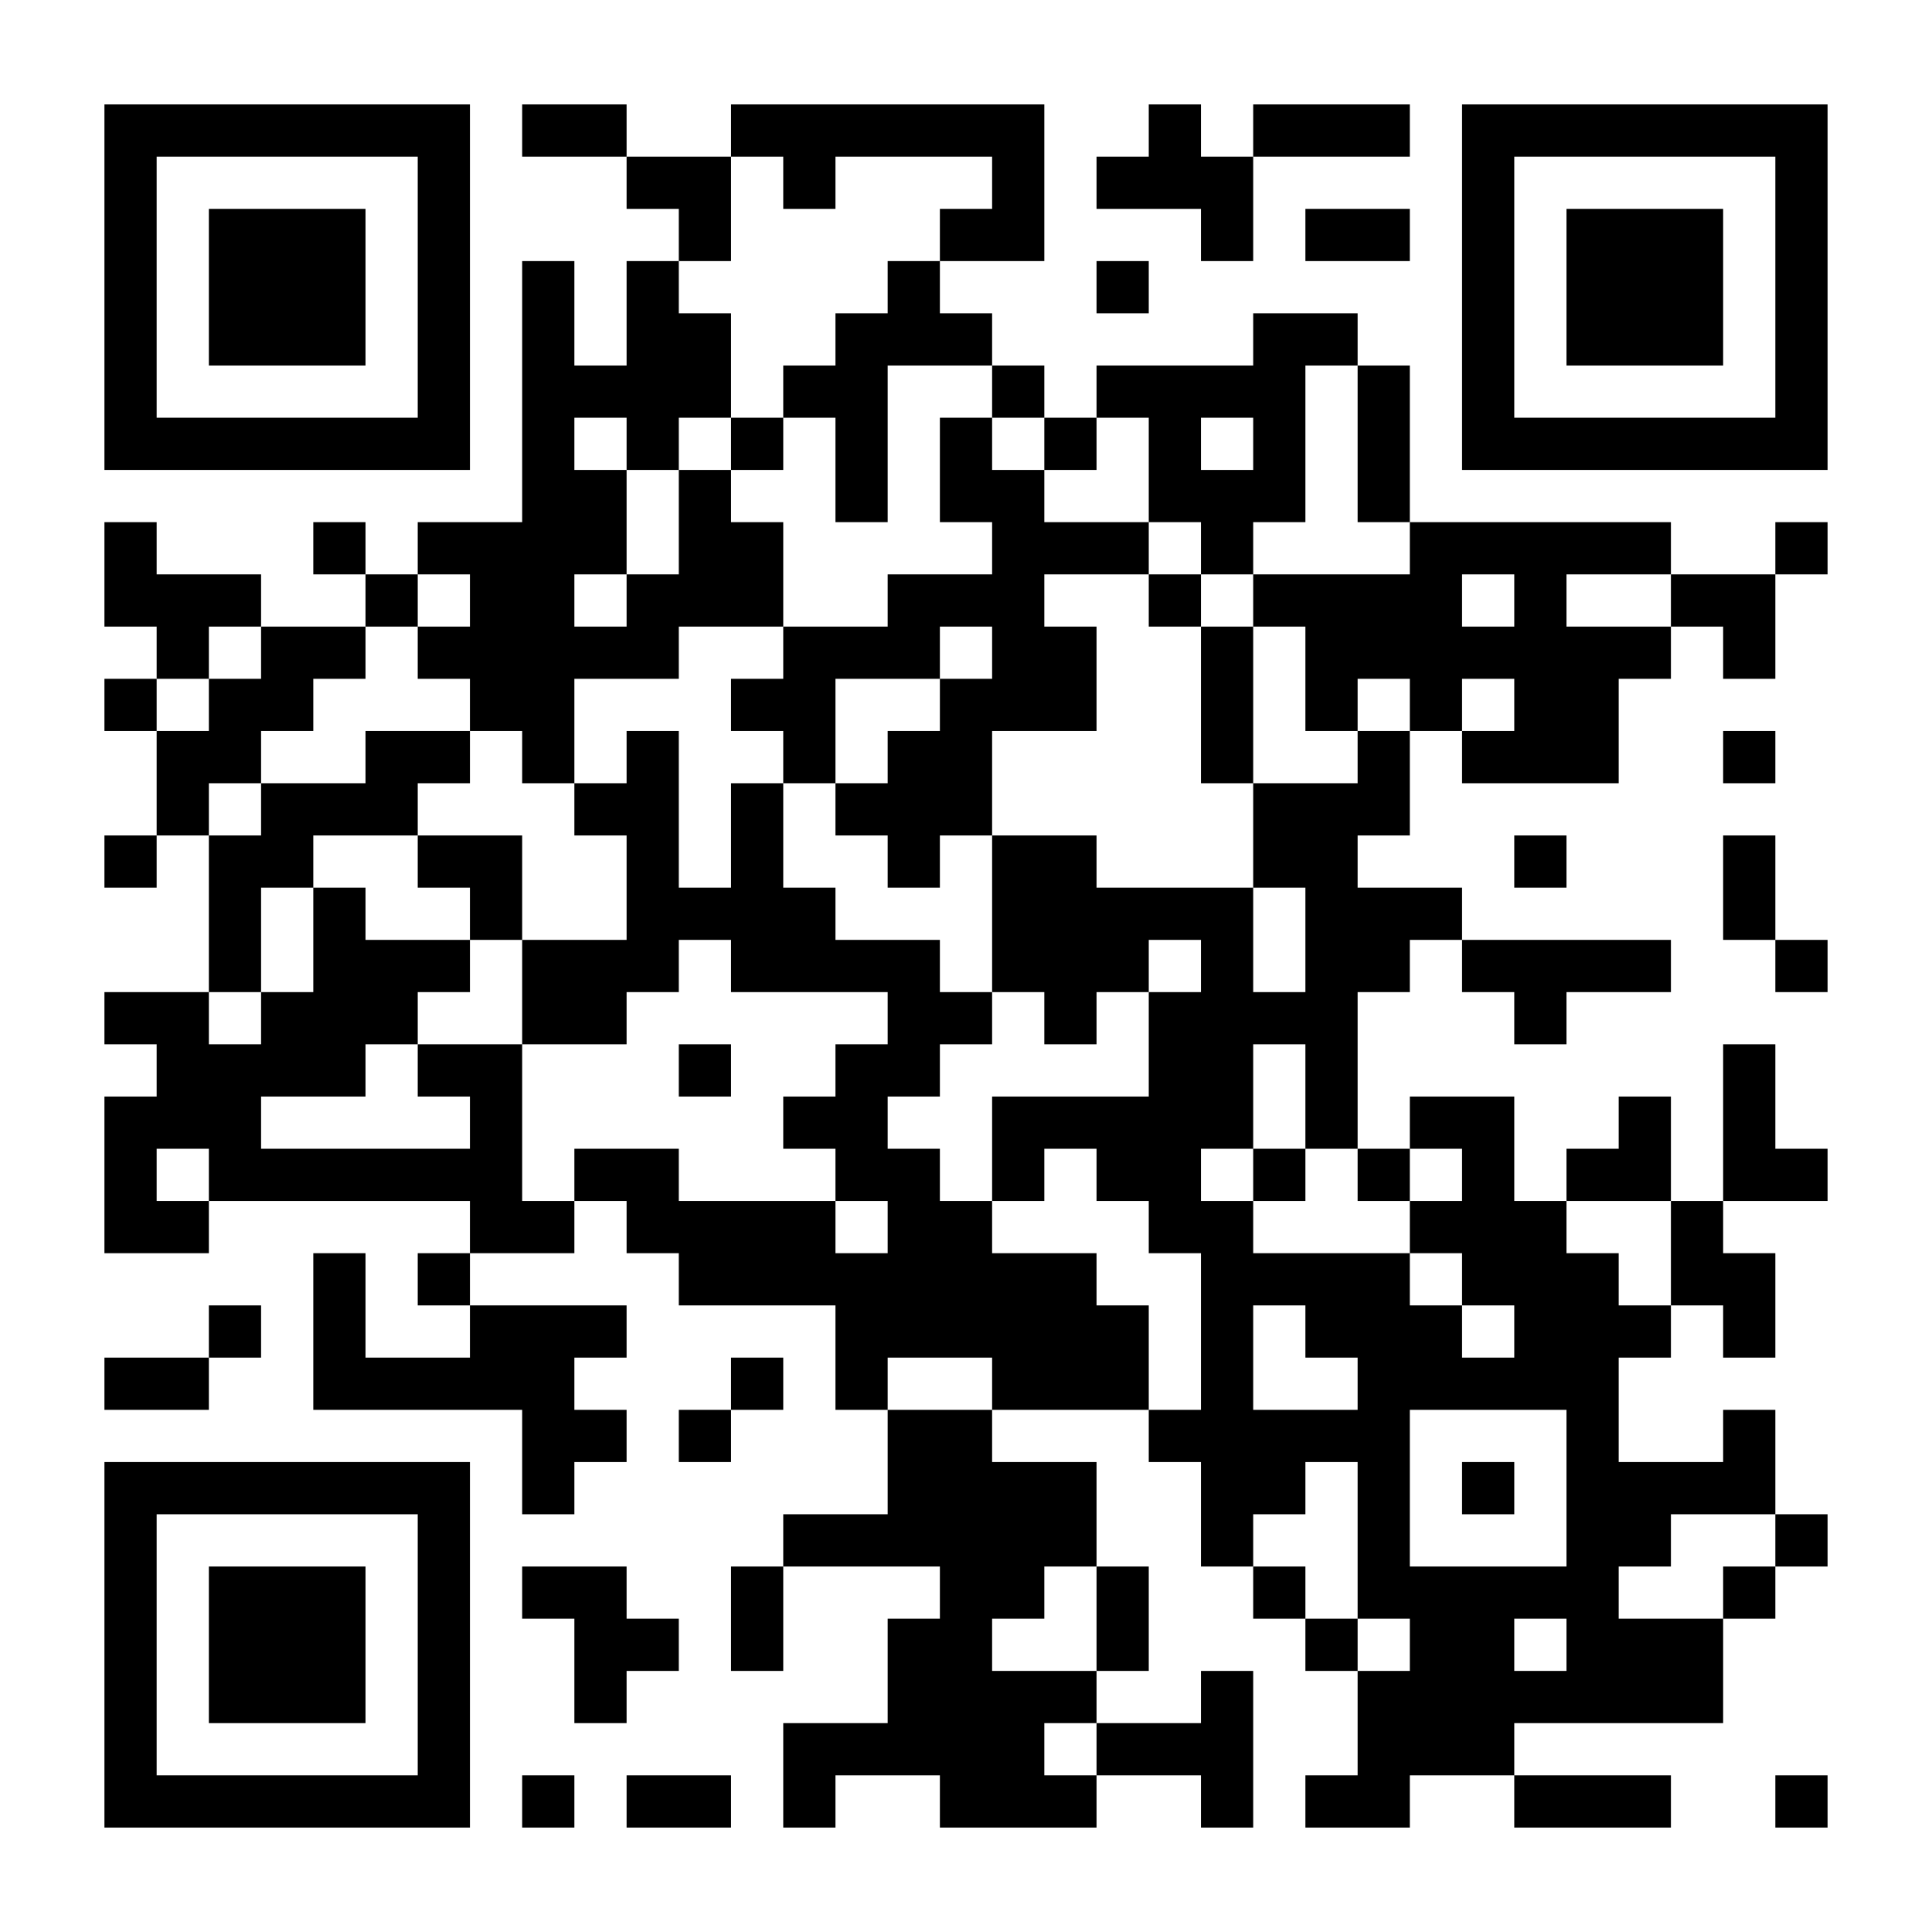
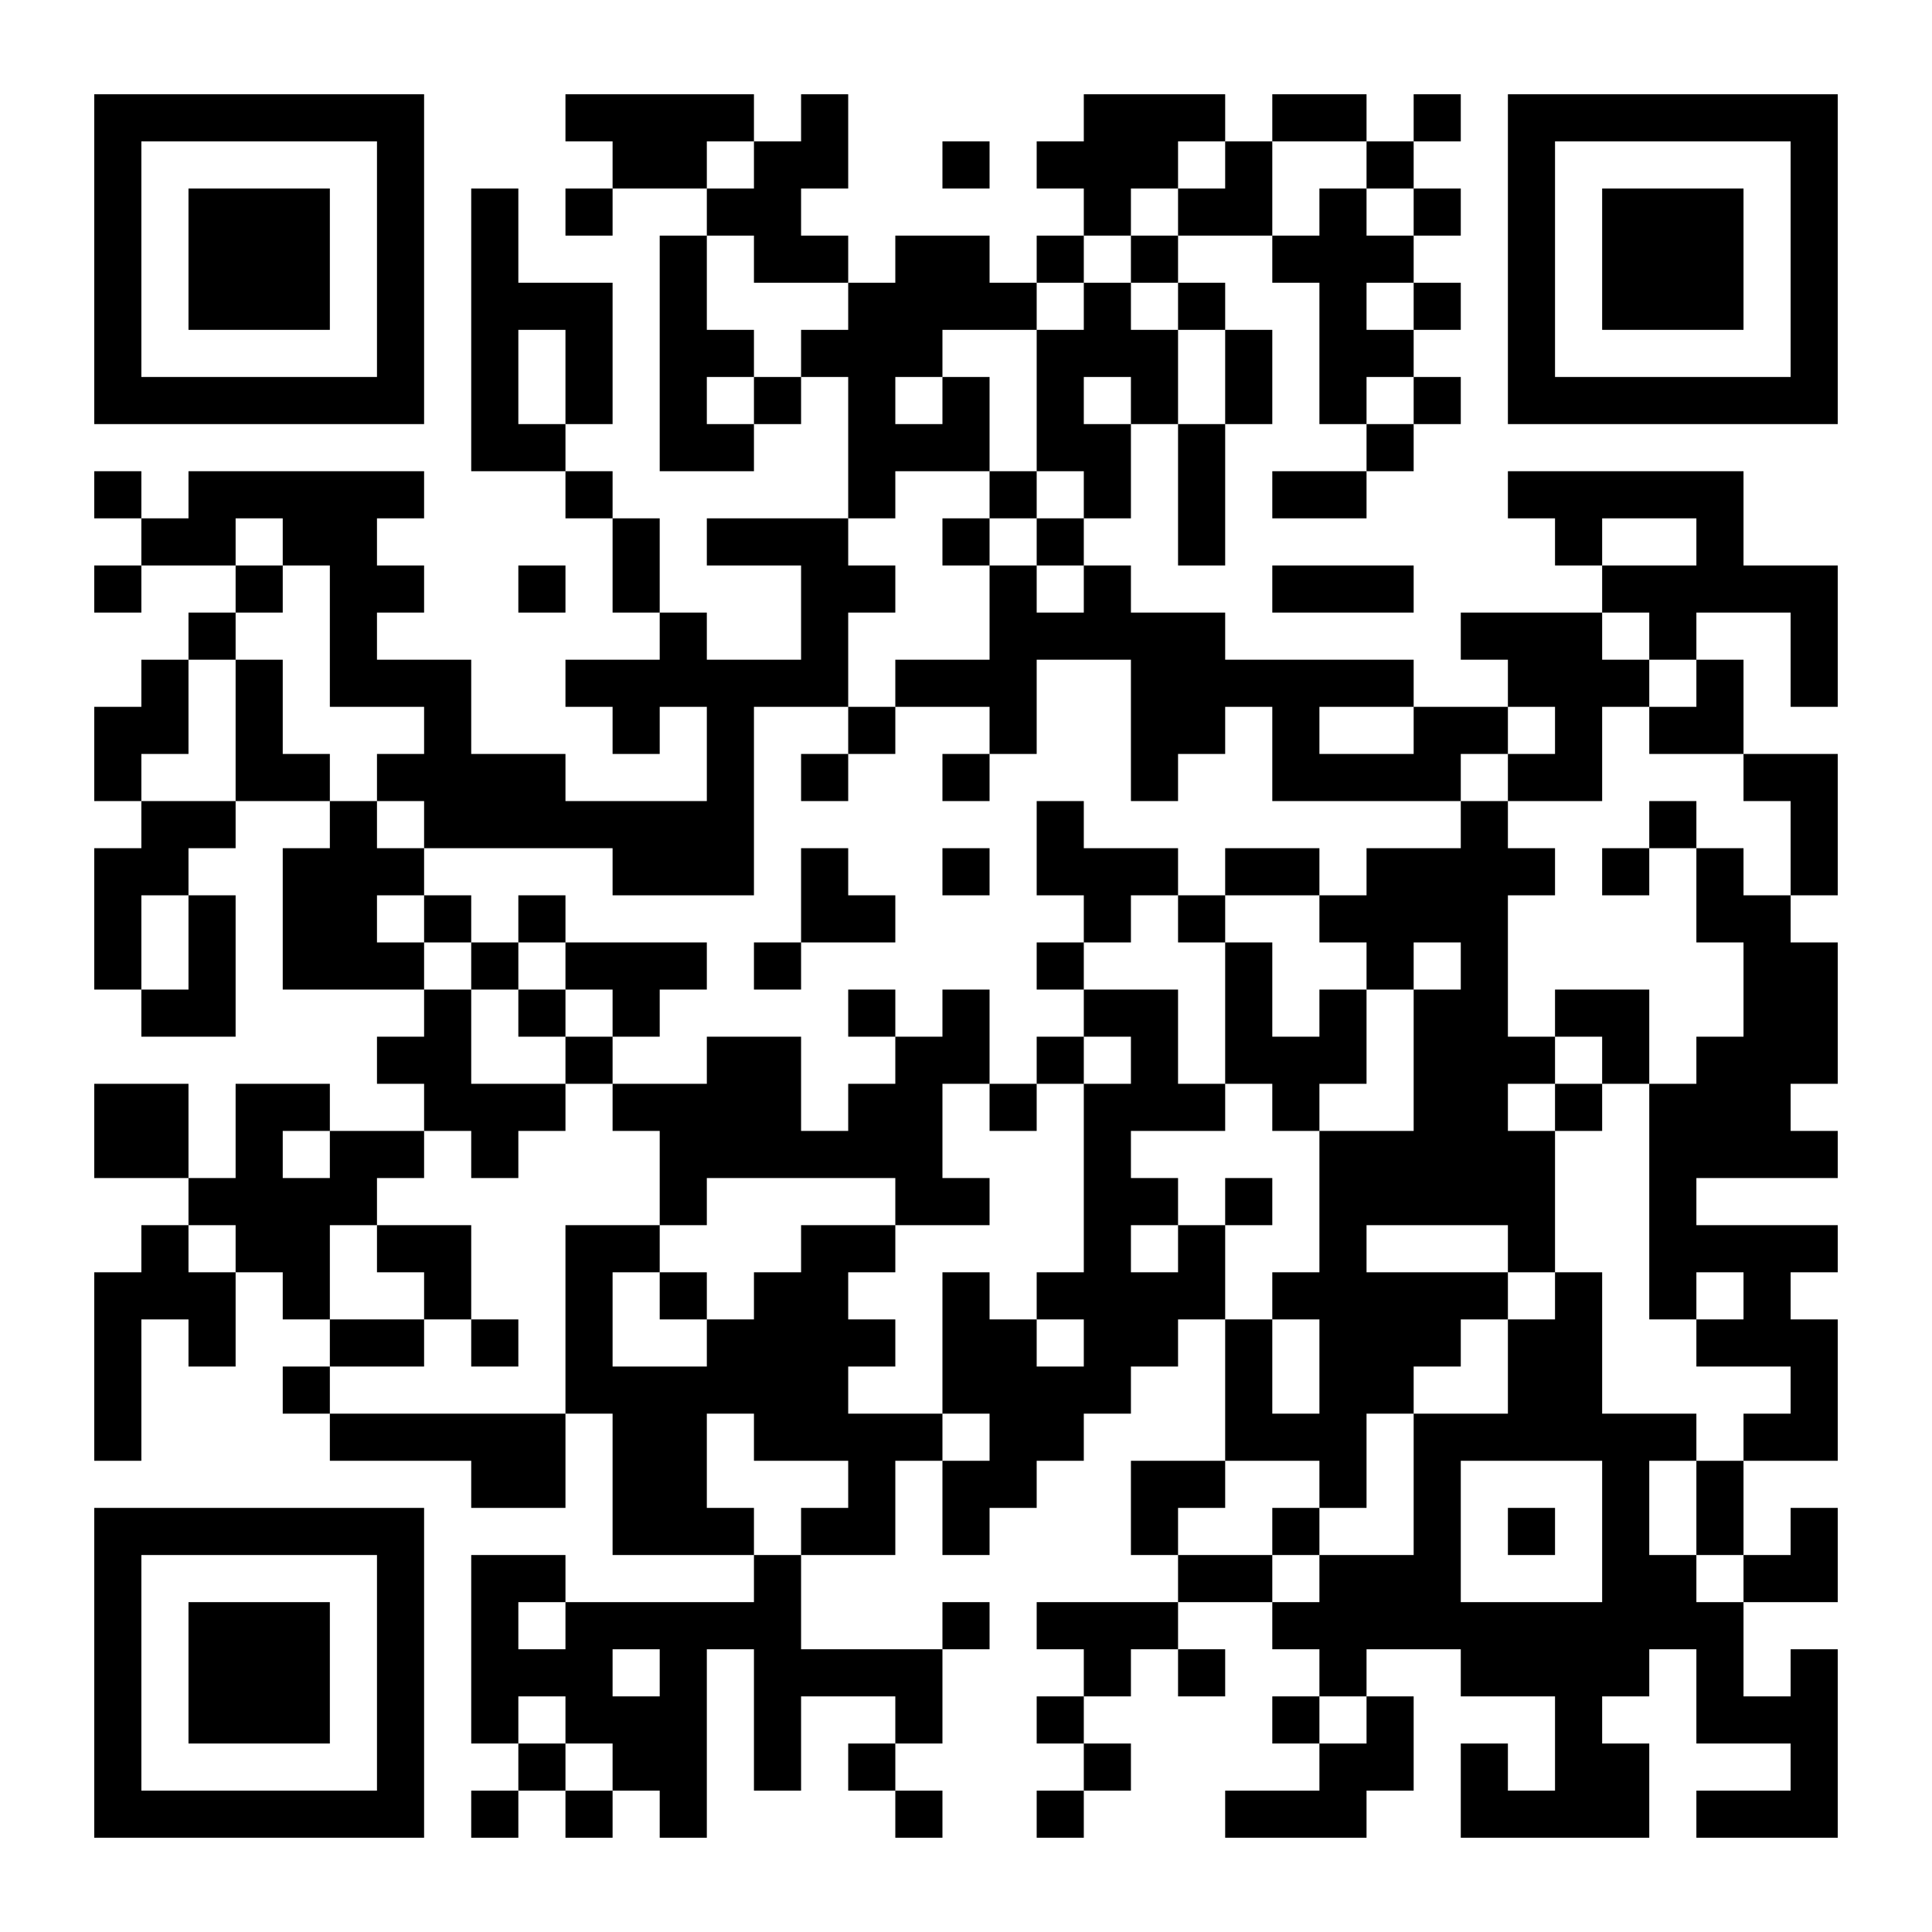
- <svg xmlns="http://www.w3.org/2000/svg" width="37mm" height="37mm" version="1.1" viewBox="0 0 37 37">
-   <path d="M2,2H3V3H2zM3,2H4V3H3zM4,2H5V3H4zM5,2H6V3H5zM6,2H7V3H6zM7,2H8V3H7zM8,2H9V3H8zM10,2H11V3H10zM11,2H12V3H11zM14,2H15V3H14zM15,2H16V3H15zM16,2H17V3H16zM17,2H18V3H17zM18,2H19V3H18zM19,2H20V3H19zM22,2H23V3H22zM24,2H25V3H24zM25,2H26V3H25zM26,2H27V3H26zM28,2H29V3H28zM29,2H30V3H29zM30,2H31V3H30zM31,2H32V3H31zM32,2H33V3H32zM33,2H34V3H33zM34,2H35V3H34zM2,3H3V4H2zM8,3H9V4H8zM12,3H13V4H12zM13,3H14V4H13zM15,3H16V4H15zM19,3H20V4H19zM21,3H22V4H21zM22,3H23V4H22zM23,3H24V4H23zM28,3H29V4H28zM34,3H35V4H34zM2,4H3V5H2zM4,4H5V5H4zM5,4H6V5H5zM6,4H7V5H6zM8,4H9V5H8zM13,4H14V5H13zM18,4H19V5H18zM19,4H20V5H19zM23,4H24V5H23zM25,4H26V5H25zM26,4H27V5H26zM28,4H29V5H28zM30,4H31V5H30zM31,4H32V5H31zM32,4H33V5H32zM34,4H35V5H34zM2,5H3V6H2zM4,5H5V6H4zM5,5H6V6H5zM6,5H7V6H6zM8,5H9V6H8zM10,5H11V6H10zM12,5H13V6H12zM17,5H18V6H17zM21,5H22V6H21zM28,5H29V6H28zM30,5H31V6H30zM31,5H32V6H31zM32,5H33V6H32zM34,5H35V6H34zM2,6H3V7H2zM4,6H5V7H4zM5,6H6V7H5zM6,6H7V7H6zM8,6H9V7H8zM10,6H11V7H10zM12,6H13V7H12zM13,6H14V7H13zM16,6H17V7H16zM17,6H18V7H17zM18,6H19V7H18zM24,6H25V7H24zM25,6H26V7H25zM28,6H29V7H28zM30,6H31V7H30zM31,6H32V7H31zM32,6H33V7H32zM34,6H35V7H34zM2,7H3V8H2zM8,7H9V8H8zM10,7H11V8H10zM11,7H12V8H11zM12,7H13V8H12zM13,7H14V8H13zM15,7H16V8H15zM16,7H17V8H16zM19,7H20V8H19zM21,7H22V8H21zM22,7H23V8H22zM23,7H24V8H23zM24,7H25V8H24zM26,7H27V8H26zM28,7H29V8H28zM34,7H35V8H34zM2,8H3V9H2zM3,8H4V9H3zM4,8H5V9H4zM5,8H6V9H5zM6,8H7V9H6zM7,8H8V9H7zM8,8H9V9H8zM10,8H11V9H10zM12,8H13V9H12zM14,8H15V9H14zM16,8H17V9H16zM18,8H19V9H18zM20,8H21V9H20zM22,8H23V9H22zM24,8H25V9H24zM26,8H27V9H26zM28,8H29V9H28zM29,8H30V9H29zM30,8H31V9H30zM31,8H32V9H31zM32,8H33V9H32zM33,8H34V9H33zM34,8H35V9H34zM10,9H11V10H10zM11,9H12V10H11zM13,9H14V10H13zM16,9H17V10H16zM18,9H19V10H18zM19,9H20V10H19zM22,9H23V10H22zM23,9H24V10H23zM24,9H25V10H24zM26,9H27V10H26zM2,10H3V11H2zM6,10H7V11H6zM8,10H9V11H8zM9,10H10V11H9zM10,10H11V11H10zM11,10H12V11H11zM13,10H14V11H13zM14,10H15V11H14zM19,10H20V11H19zM20,10H21V11H20zM21,10H22V11H21zM23,10H24V11H23zM27,10H28V11H27zM28,10H29V11H28zM29,10H30V11H29zM30,10H31V11H30zM31,10H32V11H31zM34,10H35V11H34zM2,11H3V12H2zM3,11H4V12H3zM4,11H5V12H4zM7,11H8V12H7zM9,11H10V12H9zM10,11H11V12H10zM12,11H13V12H12zM13,11H14V12H13zM14,11H15V12H14zM17,11H18V12H17zM18,11H19V12H18zM19,11H20V12H19zM22,11H23V12H22zM24,11H25V12H24zM25,11H26V12H25zM26,11H27V12H26zM27,11H28V12H27zM29,11H30V12H29zM32,11H33V12H32zM33,11H34V12H33zM3,12H4V13H3zM5,12H6V13H5zM6,12H7V13H6zM8,12H9V13H8zM9,12H10V13H9zM10,12H11V13H10zM11,12H12V13H11zM12,12H13V13H12zM15,12H16V13H15zM16,12H17V13H16zM17,12H18V13H17zM19,12H20V13H19zM20,12H21V13H20zM23,12H24V13H23zM25,12H26V13H25zM26,12H27V13H26zM27,12H28V13H27zM28,12H29V13H28zM29,12H30V13H29zM30,12H31V13H30zM31,12H32V13H31zM33,12H34V13H33zM2,13H3V14H2zM4,13H5V14H4zM5,13H6V14H5zM9,13H10V14H9zM10,13H11V14H10zM14,13H15V14H14zM15,13H16V14H15zM18,13H19V14H18zM19,13H20V14H19zM20,13H21V14H20zM23,13H24V14H23zM25,13H26V14H25zM27,13H28V14H27zM29,13H30V14H29zM30,13H31V14H30zM3,14H4V15H3zM4,14H5V15H4zM7,14H8V15H7zM8,14H9V15H8zM10,14H11V15H10zM12,14H13V15H12zM15,14H16V15H15zM17,14H18V15H17zM18,14H19V15H18zM23,14H24V15H23zM26,14H27V15H26zM28,14H29V15H28zM29,14H30V15H29zM30,14H31V15H30zM33,14H34V15H33zM3,15H4V16H3zM5,15H6V16H5zM6,15H7V16H6zM7,15H8V16H7zM11,15H12V16H11zM12,15H13V16H12zM14,15H15V16H14zM16,15H17V16H16zM17,15H18V16H17zM18,15H19V16H18zM24,15H25V16H24zM25,15H26V16H25zM26,15H27V16H26zM2,16H3V17H2zM4,16H5V17H4zM5,16H6V17H5zM8,16H9V17H8zM9,16H10V17H9zM12,16H13V17H12zM14,16H15V17H14zM17,16H18V17H17zM19,16H20V17H19zM20,16H21V17H20zM24,16H25V17H24zM25,16H26V17H25zM29,16H30V17H29zM33,16H34V17H33zM4,17H5V18H4zM6,17H7V18H6zM9,17H10V18H9zM12,17H13V18H12zM13,17H14V18H13zM14,17H15V18H14zM15,17H16V18H15zM19,17H20V18H19zM20,17H21V18H20zM21,17H22V18H21zM22,17H23V18H22zM23,17H24V18H23zM25,17H26V18H25zM26,17H27V18H26zM27,17H28V18H27zM33,17H34V18H33zM4,18H5V19H4zM6,18H7V19H6zM7,18H8V19H7zM8,18H9V19H8zM10,18H11V19H10zM11,18H12V19H11zM12,18H13V19H12zM14,18H15V19H14zM15,18H16V19H15zM16,18H17V19H16zM17,18H18V19H17zM19,18H20V19H19zM20,18H21V19H20zM21,18H22V19H21zM23,18H24V19H23zM25,18H26V19H25zM26,18H27V19H26zM28,18H29V19H28zM29,18H30V19H29zM30,18H31V19H30zM31,18H32V19H31zM34,18H35V19H34zM2,19H3V20H2zM3,19H4V20H3zM5,19H6V20H5zM6,19H7V20H6zM7,19H8V20H7zM10,19H11V20H10zM11,19H12V20H11zM17,19H18V20H17zM18,19H19V20H18zM20,19H21V20H20zM22,19H23V20H22zM23,19H24V20H23zM24,19H25V20H24zM25,19H26V20H25zM29,19H30V20H29zM3,20H4V21H3zM4,20H5V21H4zM5,20H6V21H5zM6,20H7V21H6zM8,20H9V21H8zM9,20H10V21H9zM13,20H14V21H13zM16,20H17V21H16zM17,20H18V21H17zM22,20H23V21H22zM23,20H24V21H23zM25,20H26V21H25zM33,20H34V21H33zM2,21H3V22H2zM3,21H4V22H3zM4,21H5V22H4zM9,21H10V22H9zM15,21H16V22H15zM16,21H17V22H16zM19,21H20V22H19zM20,21H21V22H20zM21,21H22V22H21zM22,21H23V22H22zM23,21H24V22H23zM25,21H26V22H25zM27,21H28V22H27zM28,21H29V22H28zM31,21H32V22H31zM33,21H34V22H33zM2,22H3V23H2zM4,22H5V23H4zM5,22H6V23H5zM6,22H7V23H6zM7,22H8V23H7zM8,22H9V23H8zM9,22H10V23H9zM11,22H12V23H11zM12,22H13V23H12zM16,22H17V23H16zM17,22H18V23H17zM19,22H20V23H19zM21,22H22V23H21zM22,22H23V23H22zM24,22H25V23H24zM26,22H27V23H26zM28,22H29V23H28zM30,22H31V23H30zM31,22H32V23H31zM33,22H34V23H33zM34,22H35V23H34zM2,23H3V24H2zM3,23H4V24H3zM9,23H10V24H9zM10,23H11V24H10zM12,23H13V24H12zM13,23H14V24H13zM14,23H15V24H14zM15,23H16V24H15zM17,23H18V24H17zM18,23H19V24H18zM22,23H23V24H22zM23,23H24V24H23zM27,23H28V24H27zM28,23H29V24H28zM29,23H30V24H29zM32,23H33V24H32zM6,24H7V25H6zM8,24H9V25H8zM13,24H14V25H13zM14,24H15V25H14zM15,24H16V25H15zM16,24H17V25H16zM17,24H18V25H17zM18,24H19V25H18zM19,24H20V25H19zM20,24H21V25H20zM23,24H24V25H23zM24,24H25V25H24zM25,24H26V25H25zM26,24H27V25H26zM28,24H29V25H28zM29,24H30V25H29zM30,24H31V25H30zM32,24H33V25H32zM33,24H34V25H33zM4,25H5V26H4zM6,25H7V26H6zM9,25H10V26H9zM10,25H11V26H10zM11,25H12V26H11zM16,25H17V26H16zM17,25H18V26H17zM18,25H19V26H18zM19,25H20V26H19zM20,25H21V26H20zM21,25H22V26H21zM23,25H24V26H23zM25,25H26V26H25zM26,25H27V26H26zM27,25H28V26H27zM29,25H30V26H29zM30,25H31V26H30zM31,25H32V26H31zM33,25H34V26H33zM2,26H3V27H2zM3,26H4V27H3zM6,26H7V27H6zM7,26H8V27H7zM8,26H9V27H8zM9,26H10V27H9zM10,26H11V27H10zM14,26H15V27H14zM16,26H17V27H16zM19,26H20V27H19zM20,26H21V27H20zM21,26H22V27H21zM23,26H24V27H23zM26,26H27V27H26zM27,26H28V27H27zM28,26H29V27H28zM29,26H30V27H29zM30,26H31V27H30zM10,27H11V28H10zM11,27H12V28H11zM13,27H14V28H13zM17,27H18V28H17zM18,27H19V28H18zM22,27H23V28H22zM23,27H24V28H23zM24,27H25V28H24zM25,27H26V28H25zM26,27H27V28H26zM30,27H31V28H30zM33,27H34V28H33zM2,28H3V29H2zM3,28H4V29H3zM4,28H5V29H4zM5,28H6V29H5zM6,28H7V29H6zM7,28H8V29H7zM8,28H9V29H8zM10,28H11V29H10zM17,28H18V29H17zM18,28H19V29H18zM19,28H20V29H19zM20,28H21V29H20zM23,28H24V29H23zM24,28H25V29H24zM26,28H27V29H26zM28,28H29V29H28zM30,28H31V29H30zM31,28H32V29H31zM32,28H33V29H32zM33,28H34V29H33zM2,29H3V30H2zM8,29H9V30H8zM15,29H16V30H15zM16,29H17V30H16zM17,29H18V30H17zM18,29H19V30H18zM19,29H20V30H19zM20,29H21V30H20zM23,29H24V30H23zM26,29H27V30H26zM30,29H31V30H30zM31,29H32V30H31zM34,29H35V30H34zM2,30H3V31H2zM4,30H5V31H4zM5,30H6V31H5zM6,30H7V31H6zM8,30H9V31H8zM10,30H11V31H10zM11,30H12V31H11zM14,30H15V31H14zM18,30H19V31H18zM19,30H20V31H19zM21,30H22V31H21zM24,30H25V31H24zM26,30H27V31H26zM27,30H28V31H27zM28,30H29V31H28zM29,30H30V31H29zM30,30H31V31H30zM33,30H34V31H33zM2,31H3V32H2zM4,31H5V32H4zM5,31H6V32H5zM6,31H7V32H6zM8,31H9V32H8zM11,31H12V32H11zM12,31H13V32H12zM14,31H15V32H14zM17,31H18V32H17zM18,31H19V32H18zM21,31H22V32H21zM25,31H26V32H25zM27,31H28V32H27zM28,31H29V32H28zM30,31H31V32H30zM31,31H32V32H31zM32,31H33V32H32zM2,32H3V33H2zM4,32H5V33H4zM5,32H6V33H5zM6,32H7V33H6zM8,32H9V33H8zM11,32H12V33H11zM17,32H18V33H17zM18,32H19V33H18zM19,32H20V33H19zM20,32H21V33H20zM23,32H24V33H23zM26,32H27V33H26zM27,32H28V33H27zM28,32H29V33H28zM29,32H30V33H29zM30,32H31V33H30zM31,32H32V33H31zM32,32H33V33H32zM2,33H3V34H2zM8,33H9V34H8zM15,33H16V34H15zM16,33H17V34H16zM17,33H18V34H17zM18,33H19V34H18zM19,33H20V34H19zM21,33H22V34H21zM22,33H23V34H22zM23,33H24V34H23zM26,33H27V34H26zM27,33H28V34H27zM28,33H29V34H28zM2,34H3V35H2zM3,34H4V35H3zM4,34H5V35H4zM5,34H6V35H5zM6,34H7V35H6zM7,34H8V35H7zM8,34H9V35H8zM10,34H11V35H10zM12,34H13V35H12zM13,34H14V35H13zM15,34H16V35H15zM18,34H19V35H18zM19,34H20V35H19zM20,34H21V35H20zM23,34H24V35H23zM25,34H26V35H25zM26,34H27V35H26zM29,34H30V35H29zM30,34H31V35H30zM31,34H32V35H31zM34,34H35V35H34z" id="qr-path" fill="#000000" fill-opacity="1" fill-rule="nonzero" stroke="none" />
+ <svg xmlns="http://www.w3.org/2000/svg" width="41mm" height="41mm" version="1.1" viewBox="0 0 41 41">
+   <path d="M2,2H3V3H2zM3,2H4V3H3zM4,2H5V3H4zM5,2H6V3H5zM6,2H7V3H6zM7,2H8V3H7zM8,2H9V3H8zM12,2H13V3H12zM13,2H14V3H13zM14,2H15V3H14zM15,2H16V3H15zM17,2H18V3H17zM23,2H24V3H23zM24,2H25V3H24zM25,2H26V3H25zM27,2H28V3H27zM28,2H29V3H28zM30,2H31V3H30zM32,2H33V3H32zM33,2H34V3H33zM34,2H35V3H34zM35,2H36V3H35zM36,2H37V3H36zM37,2H38V3H37zM38,2H39V3H38zM2,3H3V4H2zM8,3H9V4H8zM13,3H14V4H13zM14,3H15V4H14zM16,3H17V4H16zM17,3H18V4H17zM20,3H21V4H20zM22,3H23V4H22zM23,3H24V4H23zM24,3H25V4H24zM26,3H27V4H26zM29,3H30V4H29zM32,3H33V4H32zM38,3H39V4H38zM2,4H3V5H2zM4,4H5V5H4zM5,4H6V5H5zM6,4H7V5H6zM8,4H9V5H8zM10,4H11V5H10zM12,4H13V5H12zM15,4H16V5H15zM16,4H17V5H16zM23,4H24V5H23zM25,4H26V5H25zM26,4H27V5H26zM28,4H29V5H28zM30,4H31V5H30zM32,4H33V5H32zM34,4H35V5H34zM35,4H36V5H35zM36,4H37V5H36zM38,4H39V5H38zM2,5H3V6H2zM4,5H5V6H4zM5,5H6V6H5zM6,5H7V6H6zM8,5H9V6H8zM10,5H11V6H10zM14,5H15V6H14zM16,5H17V6H16zM17,5H18V6H17zM19,5H20V6H19zM20,5H21V6H20zM22,5H23V6H22zM24,5H25V6H24zM27,5H28V6H27zM28,5H29V6H28zM29,5H30V6H29zM32,5H33V6H32zM34,5H35V6H34zM35,5H36V6H35zM36,5H37V6H36zM38,5H39V6H38zM2,6H3V7H2zM4,6H5V7H4zM5,6H6V7H5zM6,6H7V7H6zM8,6H9V7H8zM10,6H11V7H10zM11,6H12V7H11zM12,6H13V7H12zM14,6H15V7H14zM18,6H19V7H18zM19,6H20V7H19zM20,6H21V7H20zM21,6H22V7H21zM23,6H24V7H23zM25,6H26V7H25zM28,6H29V7H28zM30,6H31V7H30zM32,6H33V7H32zM34,6H35V7H34zM35,6H36V7H35zM36,6H37V7H36zM38,6H39V7H38zM2,7H3V8H2zM8,7H9V8H8zM10,7H11V8H10zM12,7H13V8H12zM14,7H15V8H14zM15,7H16V8H15zM17,7H18V8H17zM18,7H19V8H18zM19,7H20V8H19zM22,7H23V8H22zM23,7H24V8H23zM24,7H25V8H24zM26,7H27V8H26zM28,7H29V8H28zM29,7H30V8H29zM32,7H33V8H32zM38,7H39V8H38zM2,8H3V9H2zM3,8H4V9H3zM4,8H5V9H4zM5,8H6V9H5zM6,8H7V9H6zM7,8H8V9H7zM8,8H9V9H8zM10,8H11V9H10zM12,8H13V9H12zM14,8H15V9H14zM16,8H17V9H16zM18,8H19V9H18zM20,8H21V9H20zM22,8H23V9H22zM24,8H25V9H24zM26,8H27V9H26zM28,8H29V9H28zM30,8H31V9H30zM32,8H33V9H32zM33,8H34V9H33zM34,8H35V9H34zM35,8H36V9H35zM36,8H37V9H36zM37,8H38V9H37zM38,8H39V9H38zM10,9H11V10H10zM11,9H12V10H11zM14,9H15V10H14zM15,9H16V10H15zM18,9H19V10H18zM19,9H20V10H19zM20,9H21V10H20zM22,9H23V10H22zM23,9H24V10H23zM25,9H26V10H25zM29,9H30V10H29zM2,10H3V11H2zM4,10H5V11H4zM5,10H6V11H5zM6,10H7V11H6zM7,10H8V11H7zM8,10H9V11H8zM12,10H13V11H12zM18,10H19V11H18zM21,10H22V11H21zM23,10H24V11H23zM25,10H26V11H25zM27,10H28V11H27zM28,10H29V11H28zM32,10H33V11H32zM33,10H34V11H33zM34,10H35V11H34zM35,10H36V11H35zM36,10H37V11H36zM3,11H4V12H3zM4,11H5V12H4zM6,11H7V12H6zM7,11H8V12H7zM13,11H14V12H13zM15,11H16V12H15zM16,11H17V12H16zM17,11H18V12H17zM20,11H21V12H20zM22,11H23V12H22zM25,11H26V12H25zM33,11H34V12H33zM36,11H37V12H36zM2,12H3V13H2zM5,12H6V13H5zM7,12H8V13H7zM8,12H9V13H8zM11,12H12V13H11zM13,12H14V13H13zM17,12H18V13H17zM18,12H19V13H18zM21,12H22V13H21zM23,12H24V13H23zM27,12H28V13H27zM28,12H29V13H28zM29,12H30V13H29zM34,12H35V13H34zM35,12H36V13H35zM36,12H37V13H36zM37,12H38V13H37zM38,12H39V13H38zM4,13H5V14H4zM7,13H8V14H7zM14,13H15V14H14zM17,13H18V14H17zM21,13H22V14H21zM22,13H23V14H22zM23,13H24V14H23zM24,13H25V14H24zM25,13H26V14H25zM31,13H32V14H31zM32,13H33V14H32zM33,13H34V14H33zM35,13H36V14H35zM38,13H39V14H38zM3,14H4V15H3zM5,14H6V15H5zM7,14H8V15H7zM8,14H9V15H8zM9,14H10V15H9zM12,14H13V15H12zM13,14H14V15H13zM14,14H15V15H14zM15,14H16V15H15zM16,14H17V15H16zM17,14H18V15H17zM19,14H20V15H19zM20,14H21V15H20zM21,14H22V15H21zM24,14H25V15H24zM25,14H26V15H25zM26,14H27V15H26zM27,14H28V15H27zM28,14H29V15H28zM29,14H30V15H29zM32,14H33V15H32zM33,14H34V15H33zM34,14H35V15H34zM36,14H37V15H36zM38,14H39V15H38zM2,15H3V16H2zM3,15H4V16H3zM5,15H6V16H5zM9,15H10V16H9zM13,15H14V16H13zM15,15H16V16H15zM18,15H19V16H18zM21,15H22V16H21zM24,15H25V16H24zM25,15H26V16H25zM27,15H28V16H27zM30,15H31V16H30zM31,15H32V16H31zM33,15H34V16H33zM35,15H36V16H35zM36,15H37V16H36zM2,16H3V17H2zM5,16H6V17H5zM6,16H7V17H6zM8,16H9V17H8zM9,16H10V17H9zM10,16H11V17H10zM11,16H12V17H11zM15,16H16V17H15zM17,16H18V17H17zM20,16H21V17H20zM24,16H25V17H24zM27,16H28V17H27zM28,16H29V17H28zM29,16H30V17H29zM30,16H31V17H30zM32,16H33V17H32zM33,16H34V17H33zM37,16H38V17H37zM38,16H39V17H38zM3,17H4V18H3zM4,17H5V18H4zM7,17H8V18H7zM9,17H10V18H9zM10,17H11V18H10zM11,17H12V18H11zM12,17H13V18H12zM13,17H14V18H13zM14,17H15V18H14zM15,17H16V18H15zM22,17H23V18H22zM31,17H32V18H31zM35,17H36V18H35zM38,17H39V18H38zM2,18H3V19H2zM3,18H4V19H3zM6,18H7V19H6zM7,18H8V19H7zM8,18H9V19H8zM13,18H14V19H13zM14,18H15V19H14zM15,18H16V19H15zM17,18H18V19H17zM20,18H21V19H20zM22,18H23V19H22zM23,18H24V19H23zM24,18H25V19H24zM26,18H27V19H26zM27,18H28V19H27zM29,18H30V19H29zM30,18H31V19H30zM31,18H32V19H31zM32,18H33V19H32zM34,18H35V19H34zM36,18H37V19H36zM38,18H39V19H38zM2,19H3V20H2zM4,19H5V20H4zM6,19H7V20H6zM7,19H8V20H7zM9,19H10V20H9zM11,19H12V20H11zM17,19H18V20H17zM18,19H19V20H18zM23,19H24V20H23zM25,19H26V20H25zM28,19H29V20H28zM29,19H30V20H29zM30,19H31V20H30zM31,19H32V20H31zM36,19H37V20H36zM37,19H38V20H37zM2,20H3V21H2zM4,20H5V21H4zM6,20H7V21H6zM7,20H8V21H7zM8,20H9V21H8zM10,20H11V21H10zM12,20H13V21H12zM13,20H14V21H13zM14,20H15V21H14zM16,20H17V21H16zM22,20H23V21H22zM26,20H27V21H26zM29,20H30V21H29zM31,20H32V21H31zM37,20H38V21H37zM38,20H39V21H38zM3,21H4V22H3zM4,21H5V22H4zM9,21H10V22H9zM11,21H12V22H11zM13,21H14V22H13zM18,21H19V22H18zM20,21H21V22H20zM23,21H24V22H23zM24,21H25V22H24zM26,21H27V22H26zM28,21H29V22H28zM30,21H31V22H30zM31,21H32V22H31zM33,21H34V22H33zM34,21H35V22H34zM37,21H38V22H37zM38,21H39V22H38zM8,22H9V23H8zM9,22H10V23H9zM12,22H13V23H12zM15,22H16V23H15zM16,22H17V23H16zM19,22H20V23H19zM20,22H21V23H20zM22,22H23V23H22zM24,22H25V23H24zM26,22H27V23H26zM27,22H28V23H27zM28,22H29V23H28zM30,22H31V23H30zM31,22H32V23H31zM32,22H33V23H32zM34,22H35V23H34zM36,22H37V23H36zM37,22H38V23H37zM38,22H39V23H38zM2,23H3V24H2zM3,23H4V24H3zM5,23H6V24H5zM6,23H7V24H6zM9,23H10V24H9zM10,23H11V24H10zM11,23H12V24H11zM13,23H14V24H13zM14,23H15V24H14zM15,23H16V24H15zM16,23H17V24H16zM18,23H19V24H18zM19,23H20V24H19zM21,23H22V24H21zM23,23H24V24H23zM24,23H25V24H24zM25,23H26V24H25zM27,23H28V24H27zM30,23H31V24H30zM31,23H32V24H31zM33,23H34V24H33zM35,23H36V24H35zM36,23H37V24H36zM37,23H38V24H37zM2,24H3V25H2zM3,24H4V25H3zM5,24H6V25H5zM7,24H8V25H7zM8,24H9V25H8zM10,24H11V25H10zM14,24H15V25H14zM15,24H16V25H15zM16,24H17V25H16zM17,24H18V25H17zM18,24H19V25H18zM19,24H20V25H19zM23,24H24V25H23zM28,24H29V25H28zM29,24H30V25H29zM30,24H31V25H30zM31,24H32V25H31zM32,24H33V25H32zM35,24H36V25H35zM36,24H37V25H36zM37,24H38V25H37zM38,24H39V25H38zM4,25H5V26H4zM5,25H6V26H5zM6,25H7V26H6zM7,25H8V26H7zM14,25H15V26H14zM19,25H20V26H19zM20,25H21V26H20zM23,25H24V26H23zM24,25H25V26H24zM26,25H27V26H26zM28,25H29V26H28zM29,25H30V26H29zM30,25H31V26H30zM31,25H32V26H31zM32,25H33V26H32zM35,25H36V26H35zM3,26H4V27H3zM5,26H6V27H5zM6,26H7V27H6zM8,26H9V27H8zM9,26H10V27H9zM12,26H13V27H12zM13,26H14V27H13zM17,26H18V27H17zM18,26H19V27H18zM23,26H24V27H23zM25,26H26V27H25zM28,26H29V27H28zM32,26H33V27H32zM35,26H36V27H35zM36,26H37V27H36zM37,26H38V27H37zM38,26H39V27H38zM2,27H3V28H2zM3,27H4V28H3zM4,27H5V28H4zM6,27H7V28H6zM9,27H10V28H9zM12,27H13V28H12zM14,27H15V28H14zM16,27H17V28H16zM17,27H18V28H17zM20,27H21V28H20zM22,27H23V28H22zM23,27H24V28H23zM24,27H25V28H24zM25,27H26V28H25zM27,27H28V28H27zM28,27H29V28H28zM29,27H30V28H29zM30,27H31V28H30zM31,27H32V28H31zM33,27H34V28H33zM35,27H36V28H35zM37,27H38V28H37zM2,28H3V29H2zM4,28H5V29H4zM7,28H8V29H7zM8,28H9V29H8zM10,28H11V29H10zM12,28H13V29H12zM15,28H16V29H15zM16,28H17V29H16zM17,28H18V29H17zM18,28H19V29H18zM20,28H21V29H20zM21,28H22V29H21zM23,28H24V29H23zM24,28H25V29H24zM26,28H27V29H26zM28,28H29V29H28zM29,28H30V29H29zM30,28H31V29H30zM32,28H33V29H32zM33,28H34V29H33zM36,28H37V29H36zM37,28H38V29H37zM38,28H39V29H38zM2,29H3V30H2zM6,29H7V30H6zM12,29H13V30H12zM13,29H14V30H13zM14,29H15V30H14zM15,29H16V30H15zM16,29H17V30H16zM17,29H18V30H17zM20,29H21V30H20zM21,29H22V30H21zM22,29H23V30H22zM23,29H24V30H23zM26,29H27V30H26zM28,29H29V30H28zM29,29H30V30H29zM32,29H33V30H32zM33,29H34V30H33zM38,29H39V30H38zM2,30H3V31H2zM7,30H8V31H7zM8,30H9V31H8zM9,30H10V31H9zM10,30H11V31H10zM11,30H12V31H11zM13,30H14V31H13zM14,30H15V31H14zM16,30H17V31H16zM17,30H18V31H17zM18,30H19V31H18zM19,30H20V31H19zM21,30H22V31H21zM22,30H23V31H22zM26,30H27V31H26zM27,30H28V31H27zM28,30H29V31H28zM30,30H31V31H30zM31,30H32V31H31zM32,30H33V31H32zM33,30H34V31H33zM34,30H35V31H34zM35,30H36V31H35zM37,30H38V31H37zM38,30H39V31H38zM10,31H11V32H10zM11,31H12V32H11zM13,31H14V32H13zM14,31H15V32H14zM18,31H19V32H18zM20,31H21V32H20zM21,31H22V32H21zM24,31H25V32H24zM25,31H26V32H25zM28,31H29V32H28zM30,31H31V32H30zM34,31H35V32H34zM36,31H37V32H36zM2,32H3V33H2zM3,32H4V33H3zM4,32H5V33H4zM5,32H6V33H5zM6,32H7V33H6zM7,32H8V33H7zM8,32H9V33H8zM13,32H14V33H13zM14,32H15V33H14zM15,32H16V33H15zM17,32H18V33H17zM18,32H19V33H18zM20,32H21V33H20zM24,32H25V33H24zM27,32H28V33H27zM30,32H31V33H30zM32,32H33V33H32zM34,32H35V33H34zM36,32H37V33H36zM38,32H39V33H38zM2,33H3V34H2zM8,33H9V34H8zM10,33H11V34H10zM11,33H12V34H11zM16,33H17V34H16zM25,33H26V34H25zM26,33H27V34H26zM28,33H29V34H28zM29,33H30V34H29zM30,33H31V34H30zM34,33H35V34H34zM35,33H36V34H35zM37,33H38V34H37zM38,33H39V34H38zM2,34H3V35H2zM4,34H5V35H4zM5,34H6V35H5zM6,34H7V35H6zM8,34H9V35H8zM10,34H11V35H10zM12,34H13V35H12zM13,34H14V35H13zM14,34H15V35H14zM15,34H16V35H15zM16,34H17V35H16zM20,34H21V35H20zM22,34H23V35H22zM23,34H24V35H23zM24,34H25V35H24zM27,34H28V35H27zM28,34H29V35H28zM29,34H30V35H29zM30,34H31V35H30zM31,34H32V35H31zM32,34H33V35H32zM33,34H34V35H33zM34,34H35V35H34zM35,34H36V35H35zM36,34H37V35H36zM2,35H3V36H2zM4,35H5V36H4zM5,35H6V36H5zM6,35H7V36H6zM8,35H9V36H8zM10,35H11V36H10zM11,35H12V36H11zM12,35H13V36H12zM14,35H15V36H14zM16,35H17V36H16zM17,35H18V36H17zM18,35H19V36H18zM19,35H20V36H19zM23,35H24V36H23zM25,35H26V36H25zM28,35H29V36H28zM31,35H32V36H31zM32,35H33V36H32zM33,35H34V36H33zM34,35H35V36H34zM36,35H37V36H36zM38,35H39V36H38zM2,36H3V37H2zM4,36H5V37H4zM5,36H6V37H5zM6,36H7V37H6zM8,36H9V37H8zM10,36H11V37H10zM12,36H13V37H12zM13,36H14V37H13zM14,36H15V37H14zM16,36H17V37H16zM19,36H20V37H19zM22,36H23V37H22zM27,36H28V37H27zM29,36H30V37H29zM33,36H34V37H33zM36,36H37V37H36zM37,36H38V37H37zM38,36H39V37H38zM2,37H3V38H2zM8,37H9V38H8zM11,37H12V38H11zM13,37H14V38H13zM14,37H15V38H14zM16,37H17V38H16zM18,37H19V38H18zM23,37H24V38H23zM28,37H29V38H28zM29,37H30V38H29zM31,37H32V38H31zM33,37H34V38H33zM34,37H35V38H34zM38,37H39V38H38zM2,38H3V39H2zM3,38H4V39H3zM4,38H5V39H4zM5,38H6V39H5zM6,38H7V39H6zM7,38H8V39H7zM8,38H9V39H8zM10,38H11V39H10zM12,38H13V39H12zM14,38H15V39H14zM19,38H20V39H19zM22,38H23V39H22zM26,38H27V39H26zM27,38H28V39H27zM28,38H29V39H28zM31,38H32V39H31zM32,38H33V39H32zM33,38H34V39H33zM34,38H35V39H34zM36,38H37V39H36zM37,38H38V39H37zM38,38H39V39H38z" id="qr-path" fill="#000000" fill-opacity="1" fill-rule="nonzero" stroke="none" />
</svg>
